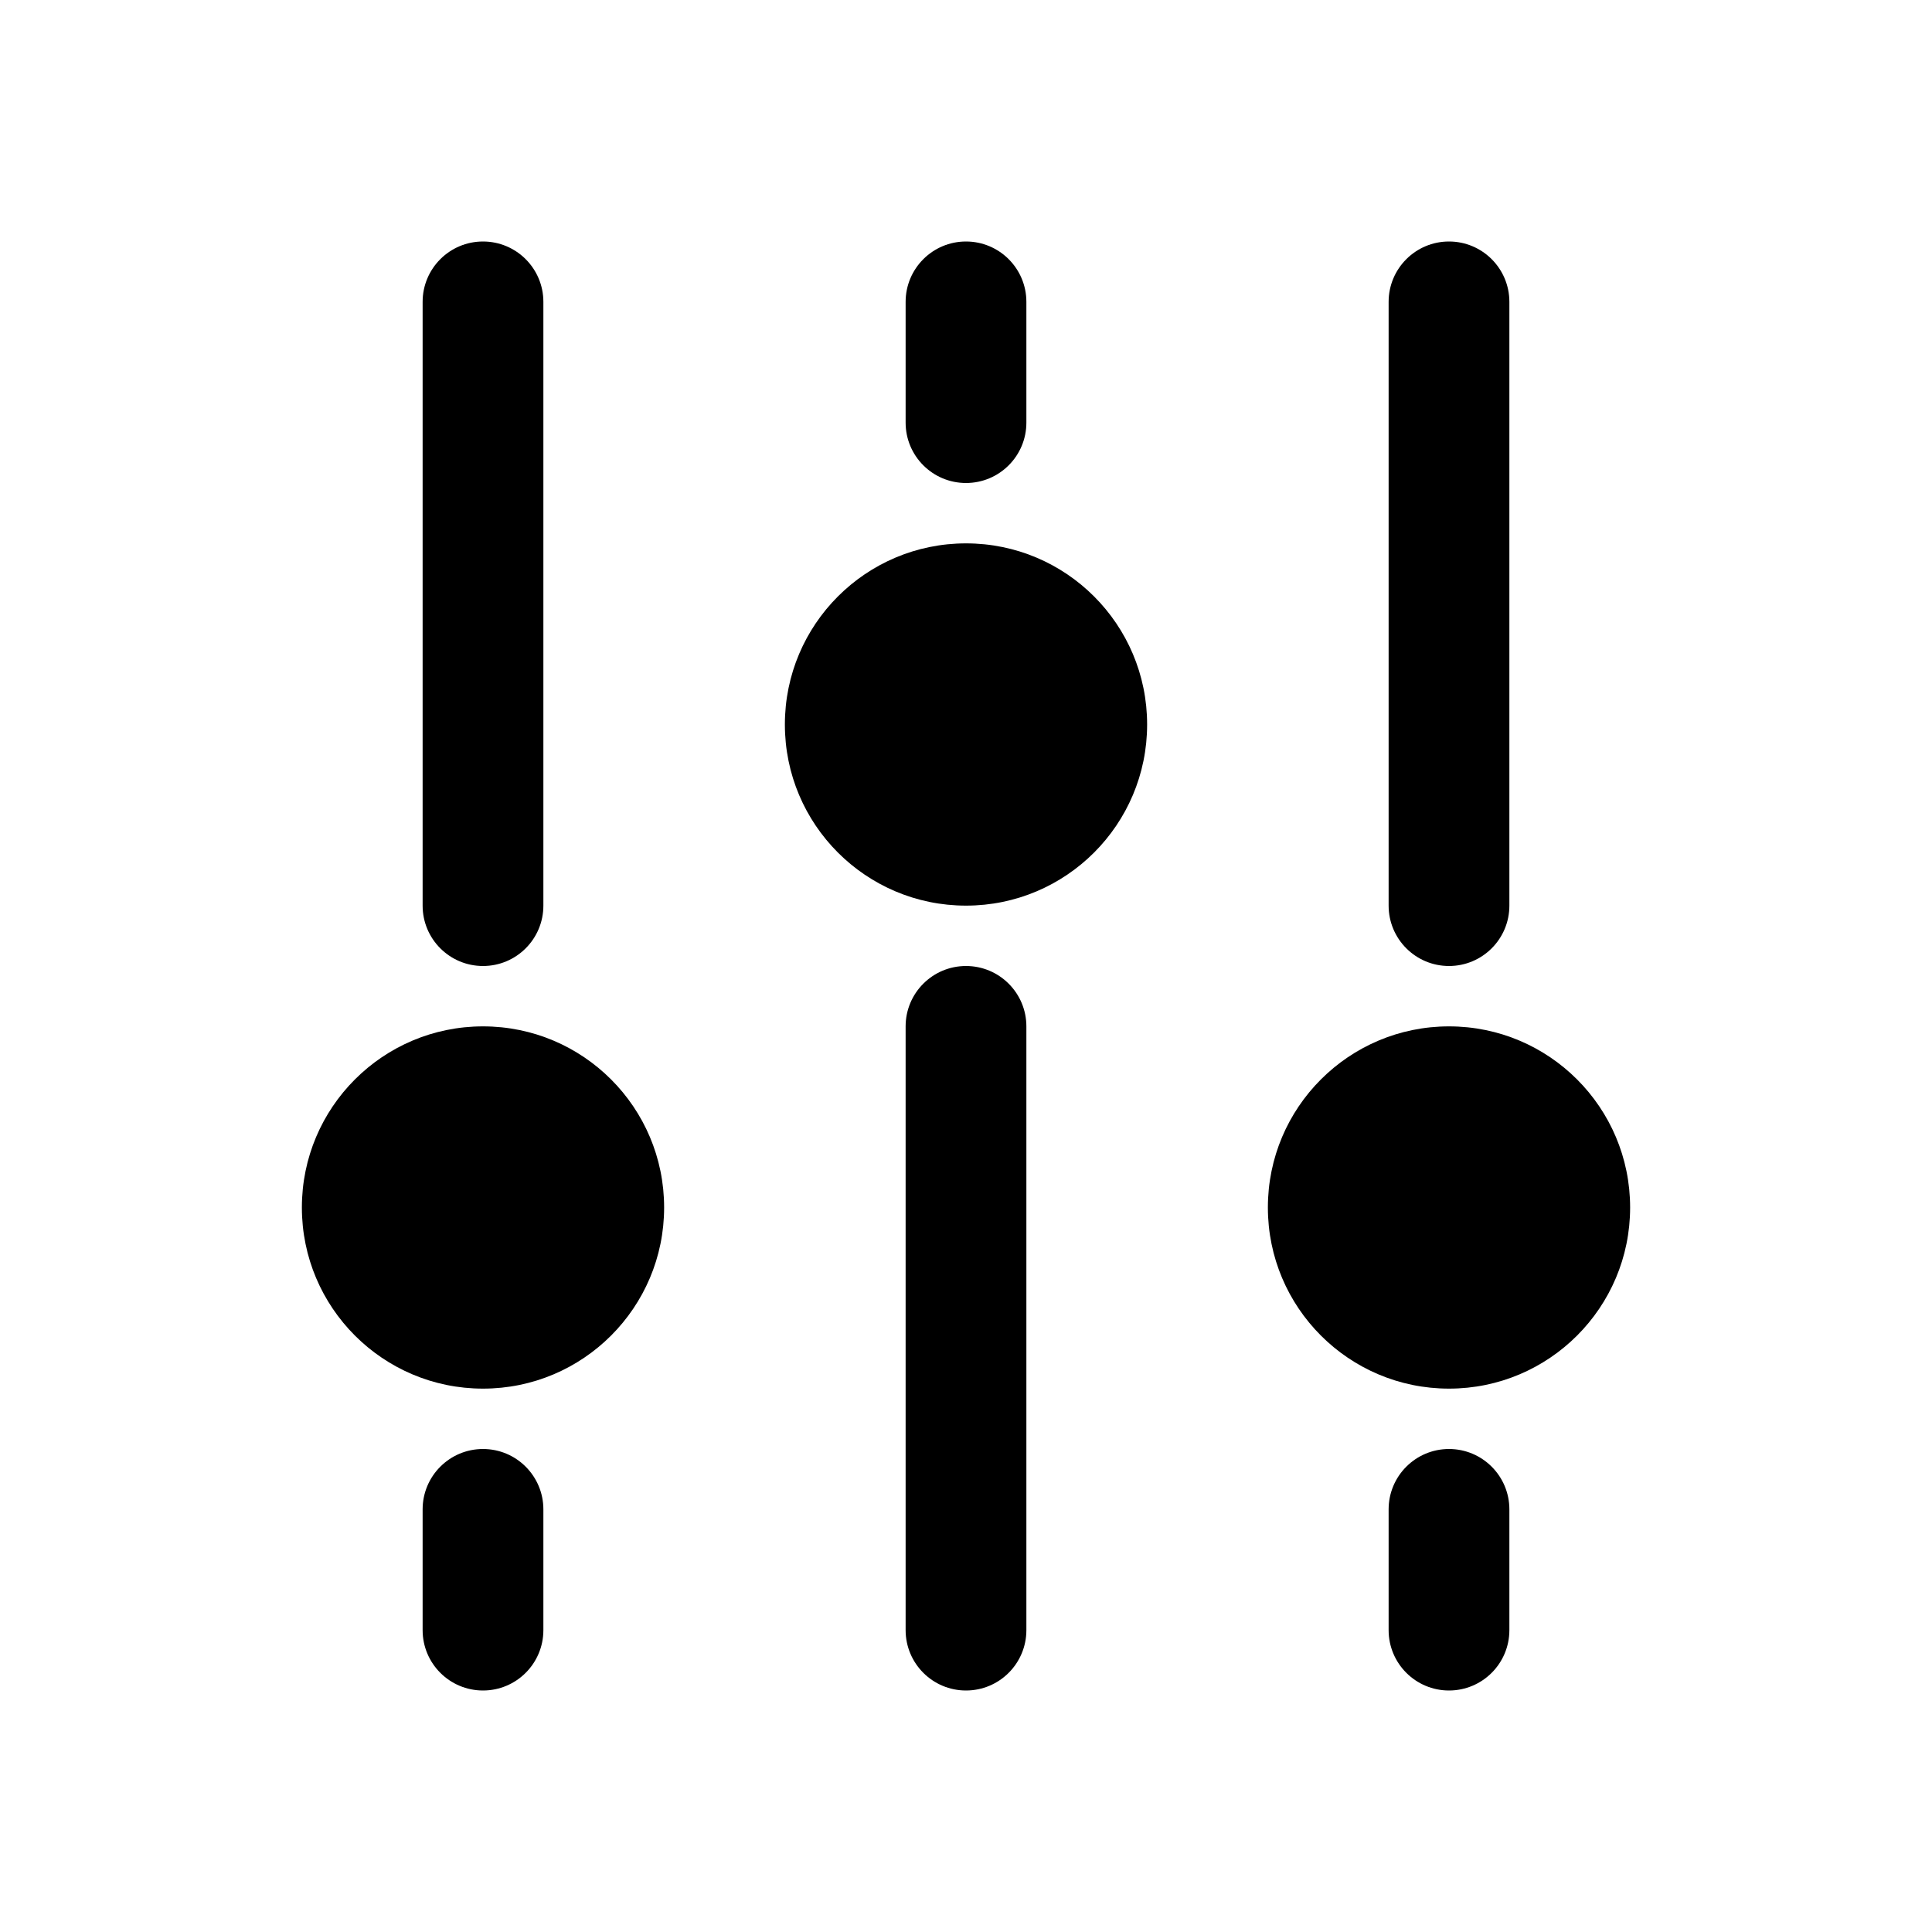
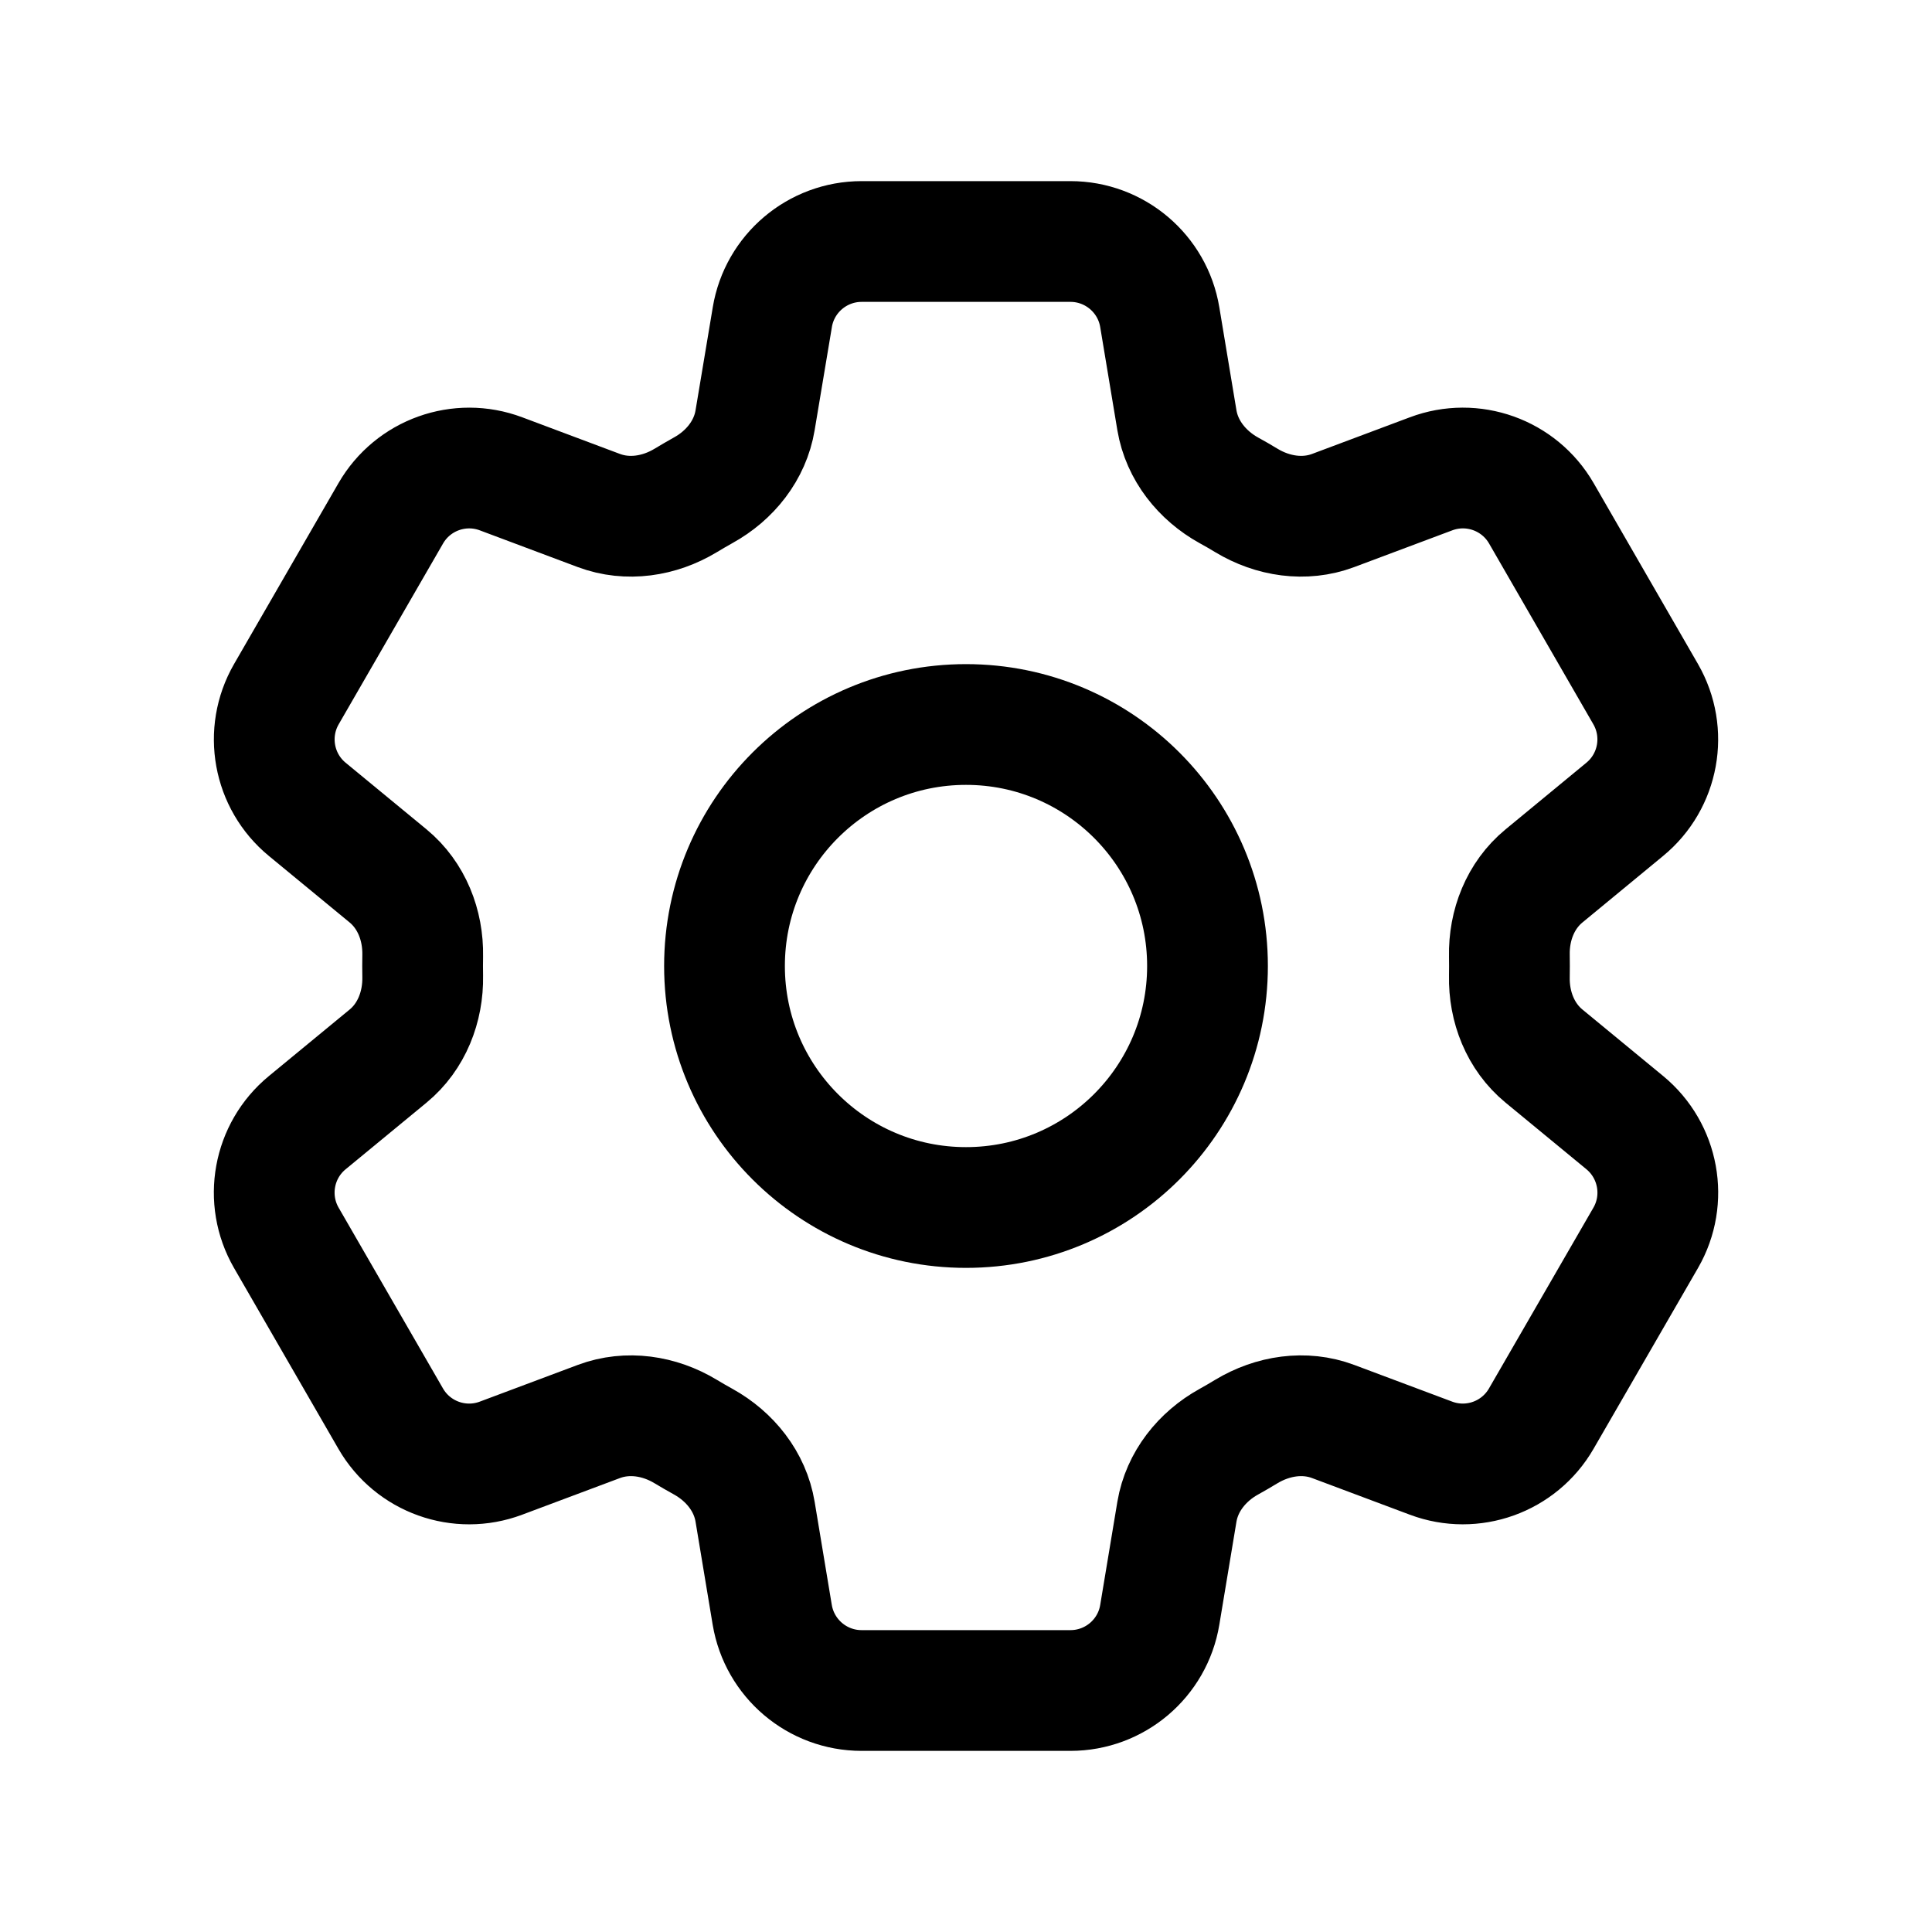
- <svg xmlns="http://www.w3.org/2000/svg" viewBox="0 0 24 24" fill="currentColor" class="w-6 h-6">
-   <path d="M6 12a.75.75 0 0 1-.75-.75v-7.5a.75.75 0 1 1 1.5 0v7.5A.75.75 0 0 1 6 12ZM18 12a.75.75 0 0 1-.75-.75v-7.5a.75.75 0 0 1 1.5 0v7.5A.75.75 0 0 1 18 12ZM6.75 20.25v-1.5a.75.75 0 0 0-1.5 0v1.5a.75.75 0 0 0 1.5 0ZM18.75 18.75v1.5a.75.75 0 0 1-1.5 0v-1.5a.75.75 0 0 1 1.5 0ZM12.75 5.25v-1.5a.75.75 0 0 0-1.5 0v1.5a.75.75 0 0 0 1.5 0ZM12 21a.75.75 0 0 1-.75-.75v-7.5a.75.75 0 0 1 1.5 0v7.5A.75.75 0 0 1 12 21ZM3.75 15a2.25 2.25 0 1 0 4.5 0 2.25 2.25 0 0 0-4.5 0ZM12 11.25a2.25 2.25 0 1 1 0-4.5 2.25 2.25 0 0 1 0 4.5ZM15.75 15a2.25 2.25 0 1 0 4.5 0 2.25 2.25 0 0 0-4.5 0Z" />
+ <svg xmlns="http://www.w3.org/2000/svg" fill="none" viewBox="0 0 24 24" stroke-width="1.5" stroke="currentColor" class="w-6 h-6">
+   <path stroke-linecap="round" stroke-linejoin="round" d="M9.594 3.94c.09-.542.56-.94 1.11-.94h2.593c.55 0 1.02.398 1.11.94l.213 1.281c.063.374.313.686.645.87.074.04.147.083.22.127.325.196.72.257 1.075.124l1.217-.456a1.125 1.125 0 0 1 1.37.49l1.296 2.247a1.125 1.125 0 0 1-.26 1.431l-1.003.827c-.293.241-.438.613-.43.992a7.723 7.723 0 0 1 0 .255c-.008.378.137.75.43.991l1.004.827c.424.35.534.955.26 1.43l-1.298 2.247a1.125 1.125 0 0 1-1.369.491l-1.217-.456c-.355-.133-.75-.072-1.076.124a6.47 6.47 0 0 1-.22.128c-.331.183-.581.495-.644.869l-.213 1.281c-.09.543-.56.94-1.11.94h-2.594c-.55 0-1.019-.398-1.11-.94l-.213-1.281c-.062-.374-.312-.686-.644-.87a6.52 6.52 0 0 1-.22-.127c-.325-.196-.72-.257-1.076-.124l-1.217.456a1.125 1.125 0 0 1-1.369-.49l-1.297-2.247a1.125 1.125 0 0 1 .26-1.431l1.004-.827c.292-.24.437-.613.43-.991a6.932 6.932 0 0 1 0-.255c.007-.38-.138-.751-.43-.992l-1.004-.827a1.125 1.125 0 0 1-.26-1.43l1.297-2.247a1.125 1.125 0 0 1 1.37-.491l1.216.456c.356.133.751.072 1.076-.124.072-.044.146-.086.22-.128.332-.183.582-.495.644-.869l.214-1.28Z" />
+   <path stroke-linecap="round" stroke-linejoin="round" d="M15 12a3 3 0 1 1-6 0 3 3 0 0 1 6 0Z" />
</svg>
